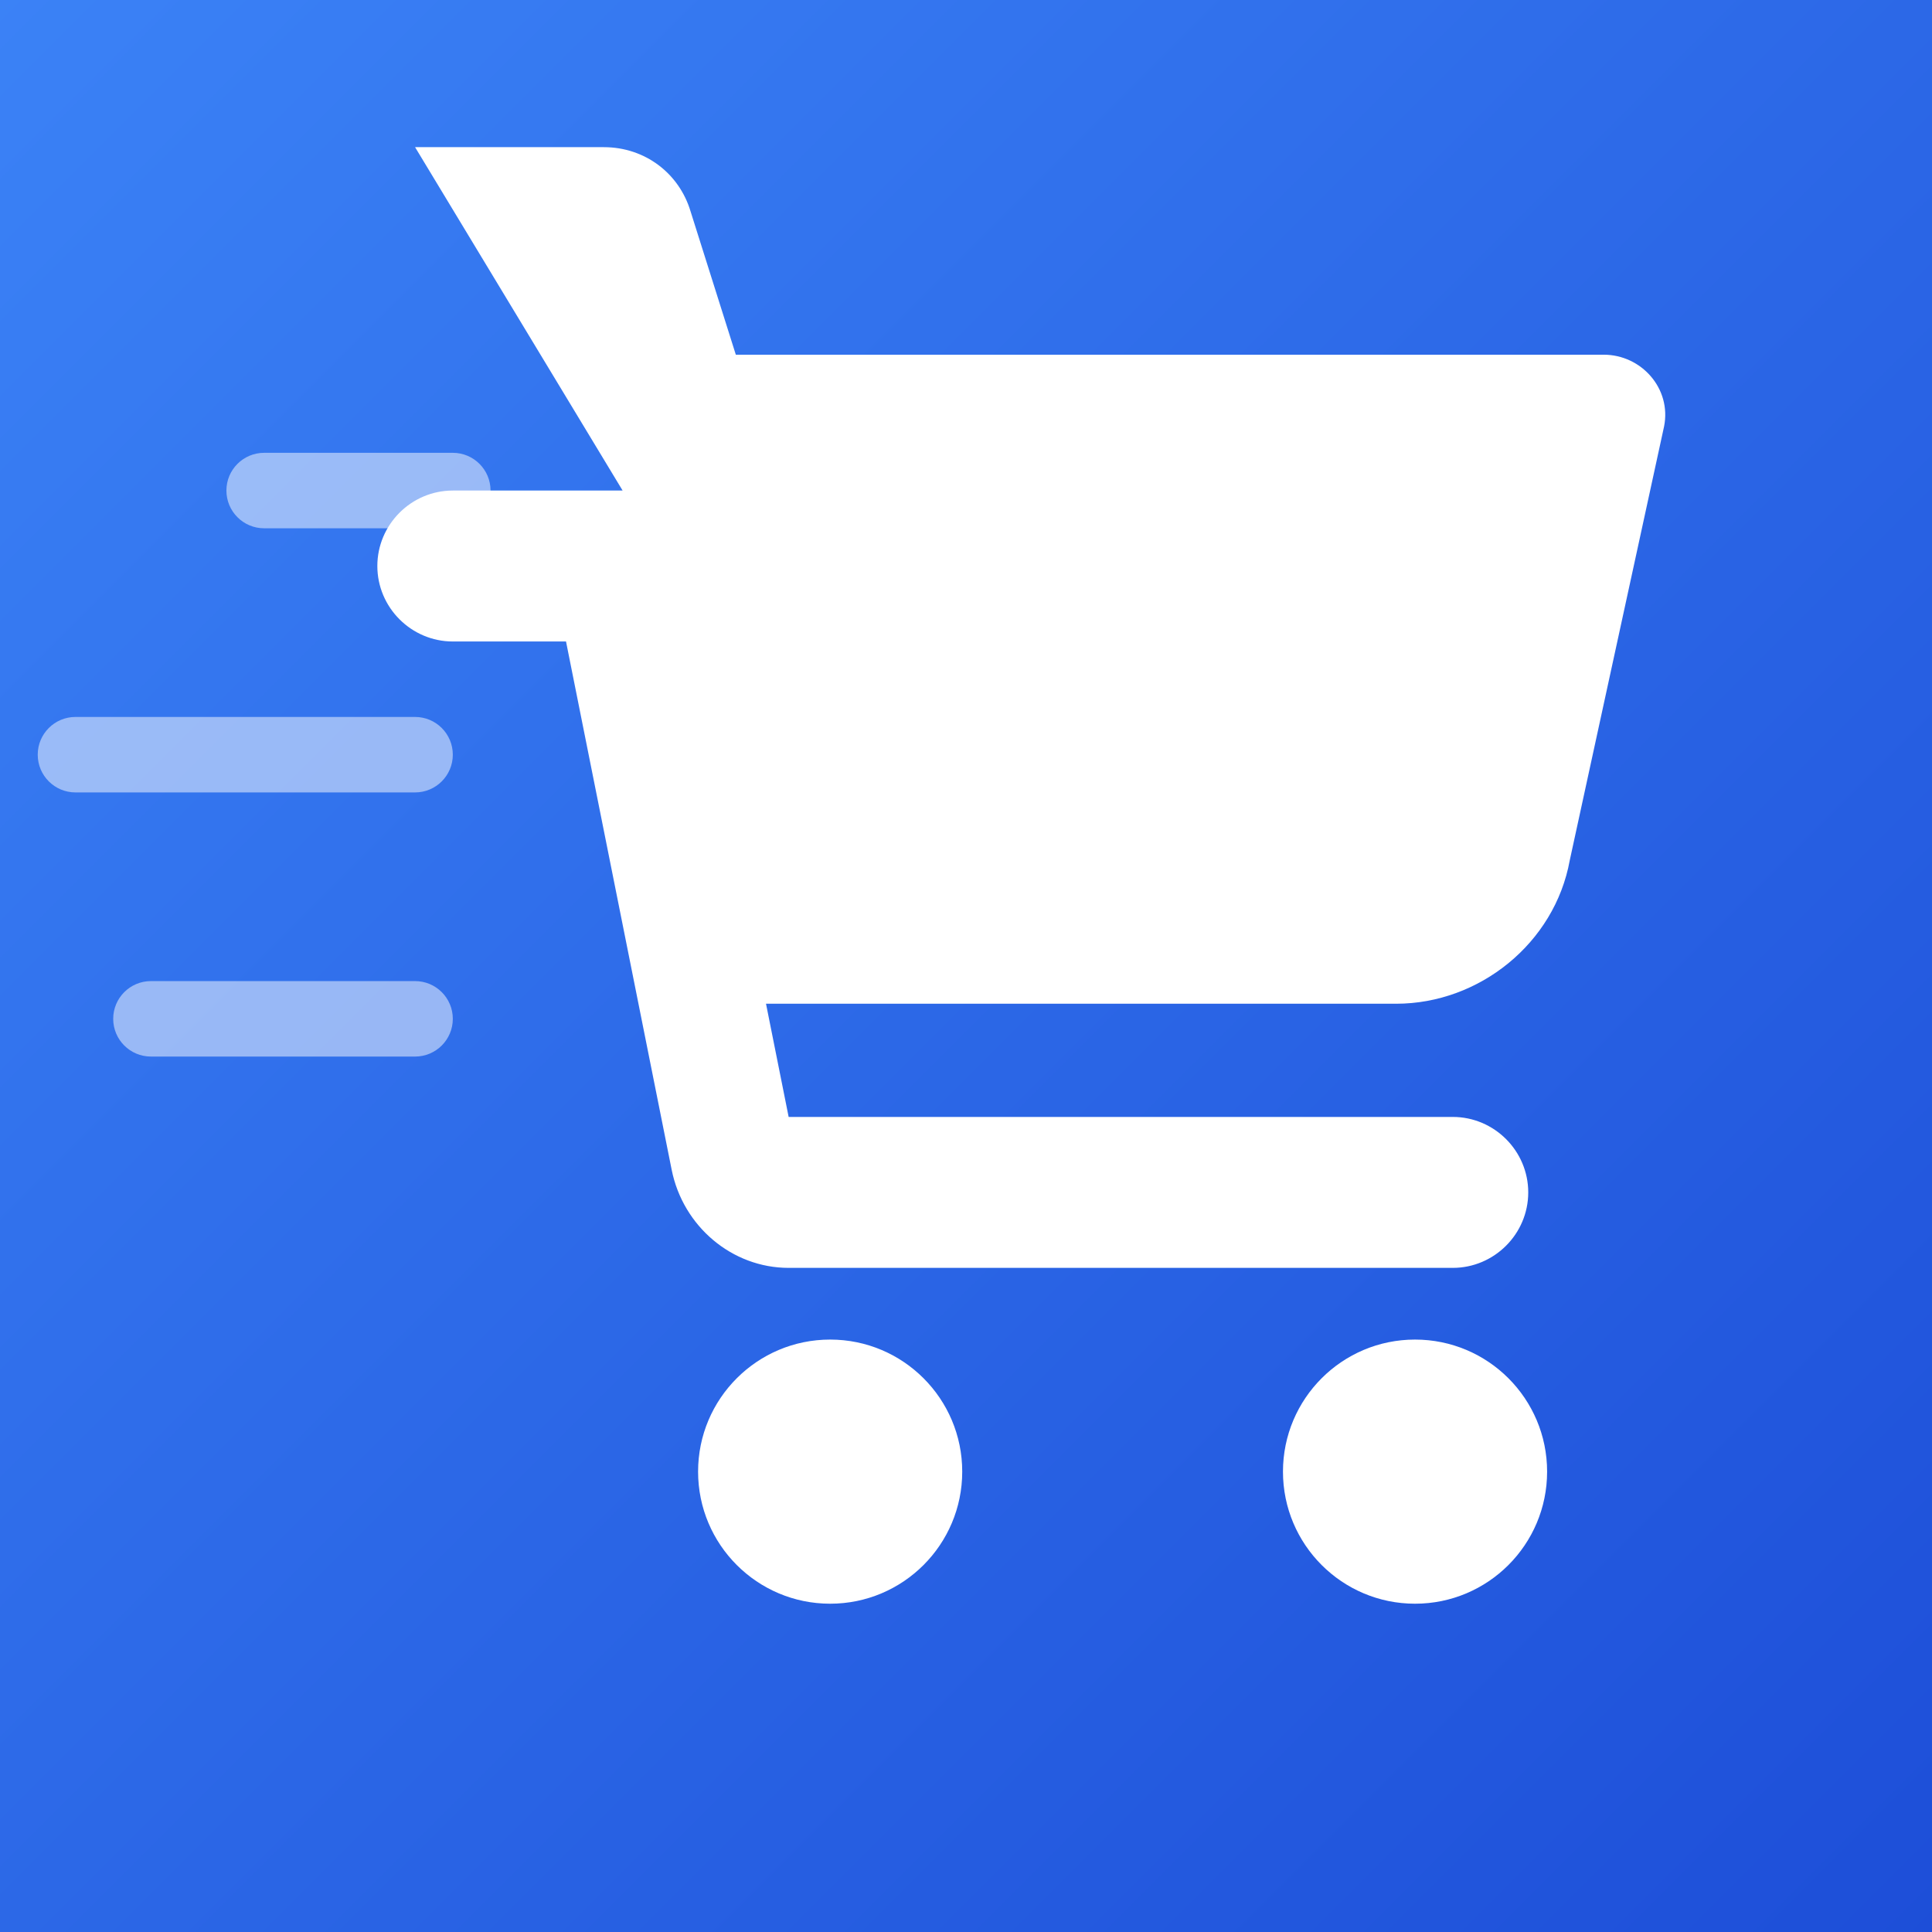
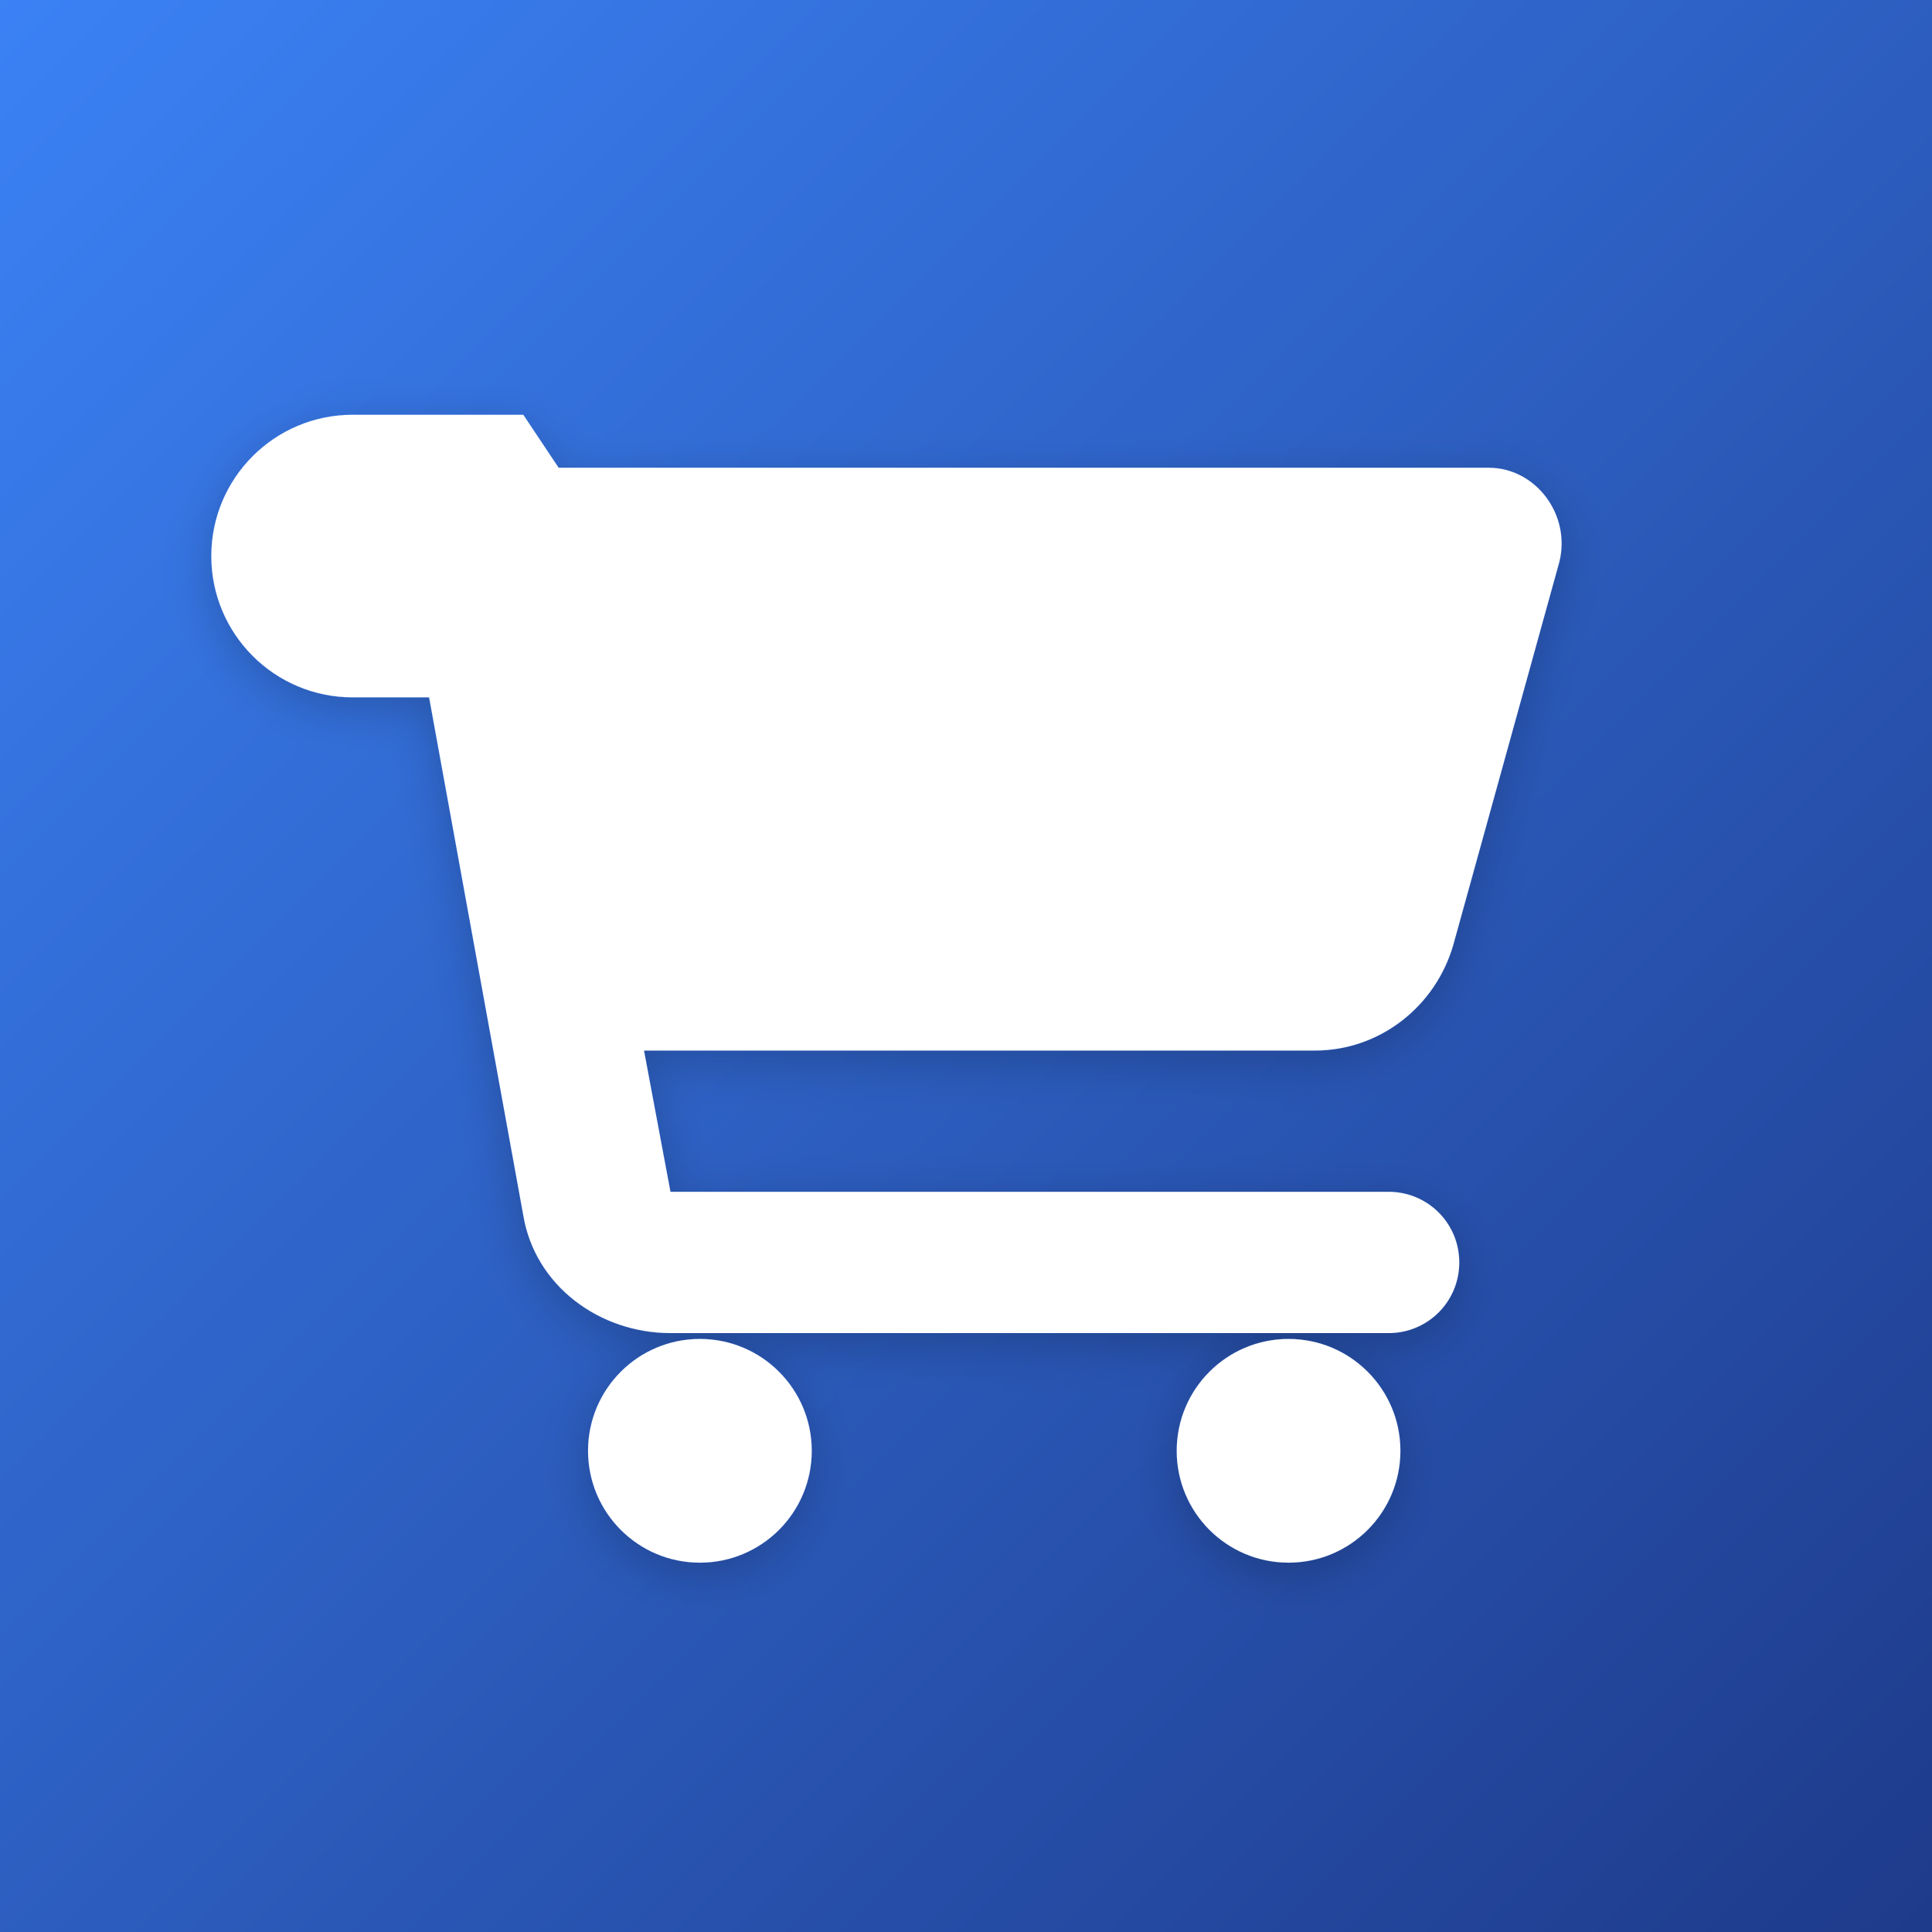
<svg xmlns="http://www.w3.org/2000/svg" viewBox="0 0 512 512">
  <defs>
-     <linearGradient id="blueGrad" x1="0%" y1="0%" x2="100%" y2="100%">
+     <linearGradient id="mainGradient" x1="0%" y1="0%" x2="100%" y2="100%">
      <stop offset="0%" style="stop-color:#3b82f6;stop-opacity:1" />
-       <stop offset="100%" style="stop-color:#1d4ed8;stop-opacity:1" />
+       <stop offset="100%" style="stop-color:#1e3a8a;stop-opacity:1" />
    </linearGradient>
+     <filter id="dropShadow" x="-20%" y="-20%" width="140%" height="140%">
+       <feDropShadow dx="0" dy="4" stdDeviation="8" flood-opacity="0.2" />
+     </filter>
  </defs>
-   <rect width="512" height="512" fill="url(#blueGrad)" />
-   <path d="M40 280h70a10 10 0 0 0 0-20H40a10 10 0 0 0 0 20zm-20-70h90a10 10 0 0 0 0-20H20a10 10 0 0 0 0 20zm50-70h50a10 10 0 0 0 0-20H70a10 10 0 0 0 0 20z" fill="white" opacity="0.5" />
-   <path d="M165 130h-45c-11 0-20 9-20 20s9 20 20 20h30l28 140c3 15 16 26 31 26h176c11 0 20-9 20-20s-9-20-20-20H209l-6-30h167c22 0 42-16 46-38l25-115c2-10-6-19-16-19H195l-12-38c-3-10-12-17-23-17h-50" fill="white" />
-   <circle cx="220" cy="390" r="35" fill="white" />
-   <circle cx="375" cy="390" r="35" fill="white" />
+   <rect width="512" height="512" fill="url(#mainGradient)" />
+   <g transform="translate(56, 60) scale(0.78)" fill="white" filter="url(#dropShadow)">
+     <path d="M48 64C21.5 64 0 85.5 0 112s21.5 48 48 48h26l32 176c4 24 26 40 50 40h244c13.3 0 24-10.7 24-24s-10.7-24-24-24H156l-9-48h228c22 0 41-15 47-36l36-130c4-16-8-32-24-32H118L106 64H48z" />
+     <circle cx="166" cy="416" r="38" />
+     <circle cx="366" cy="416" r="38" />
+   </g>
</svg>
